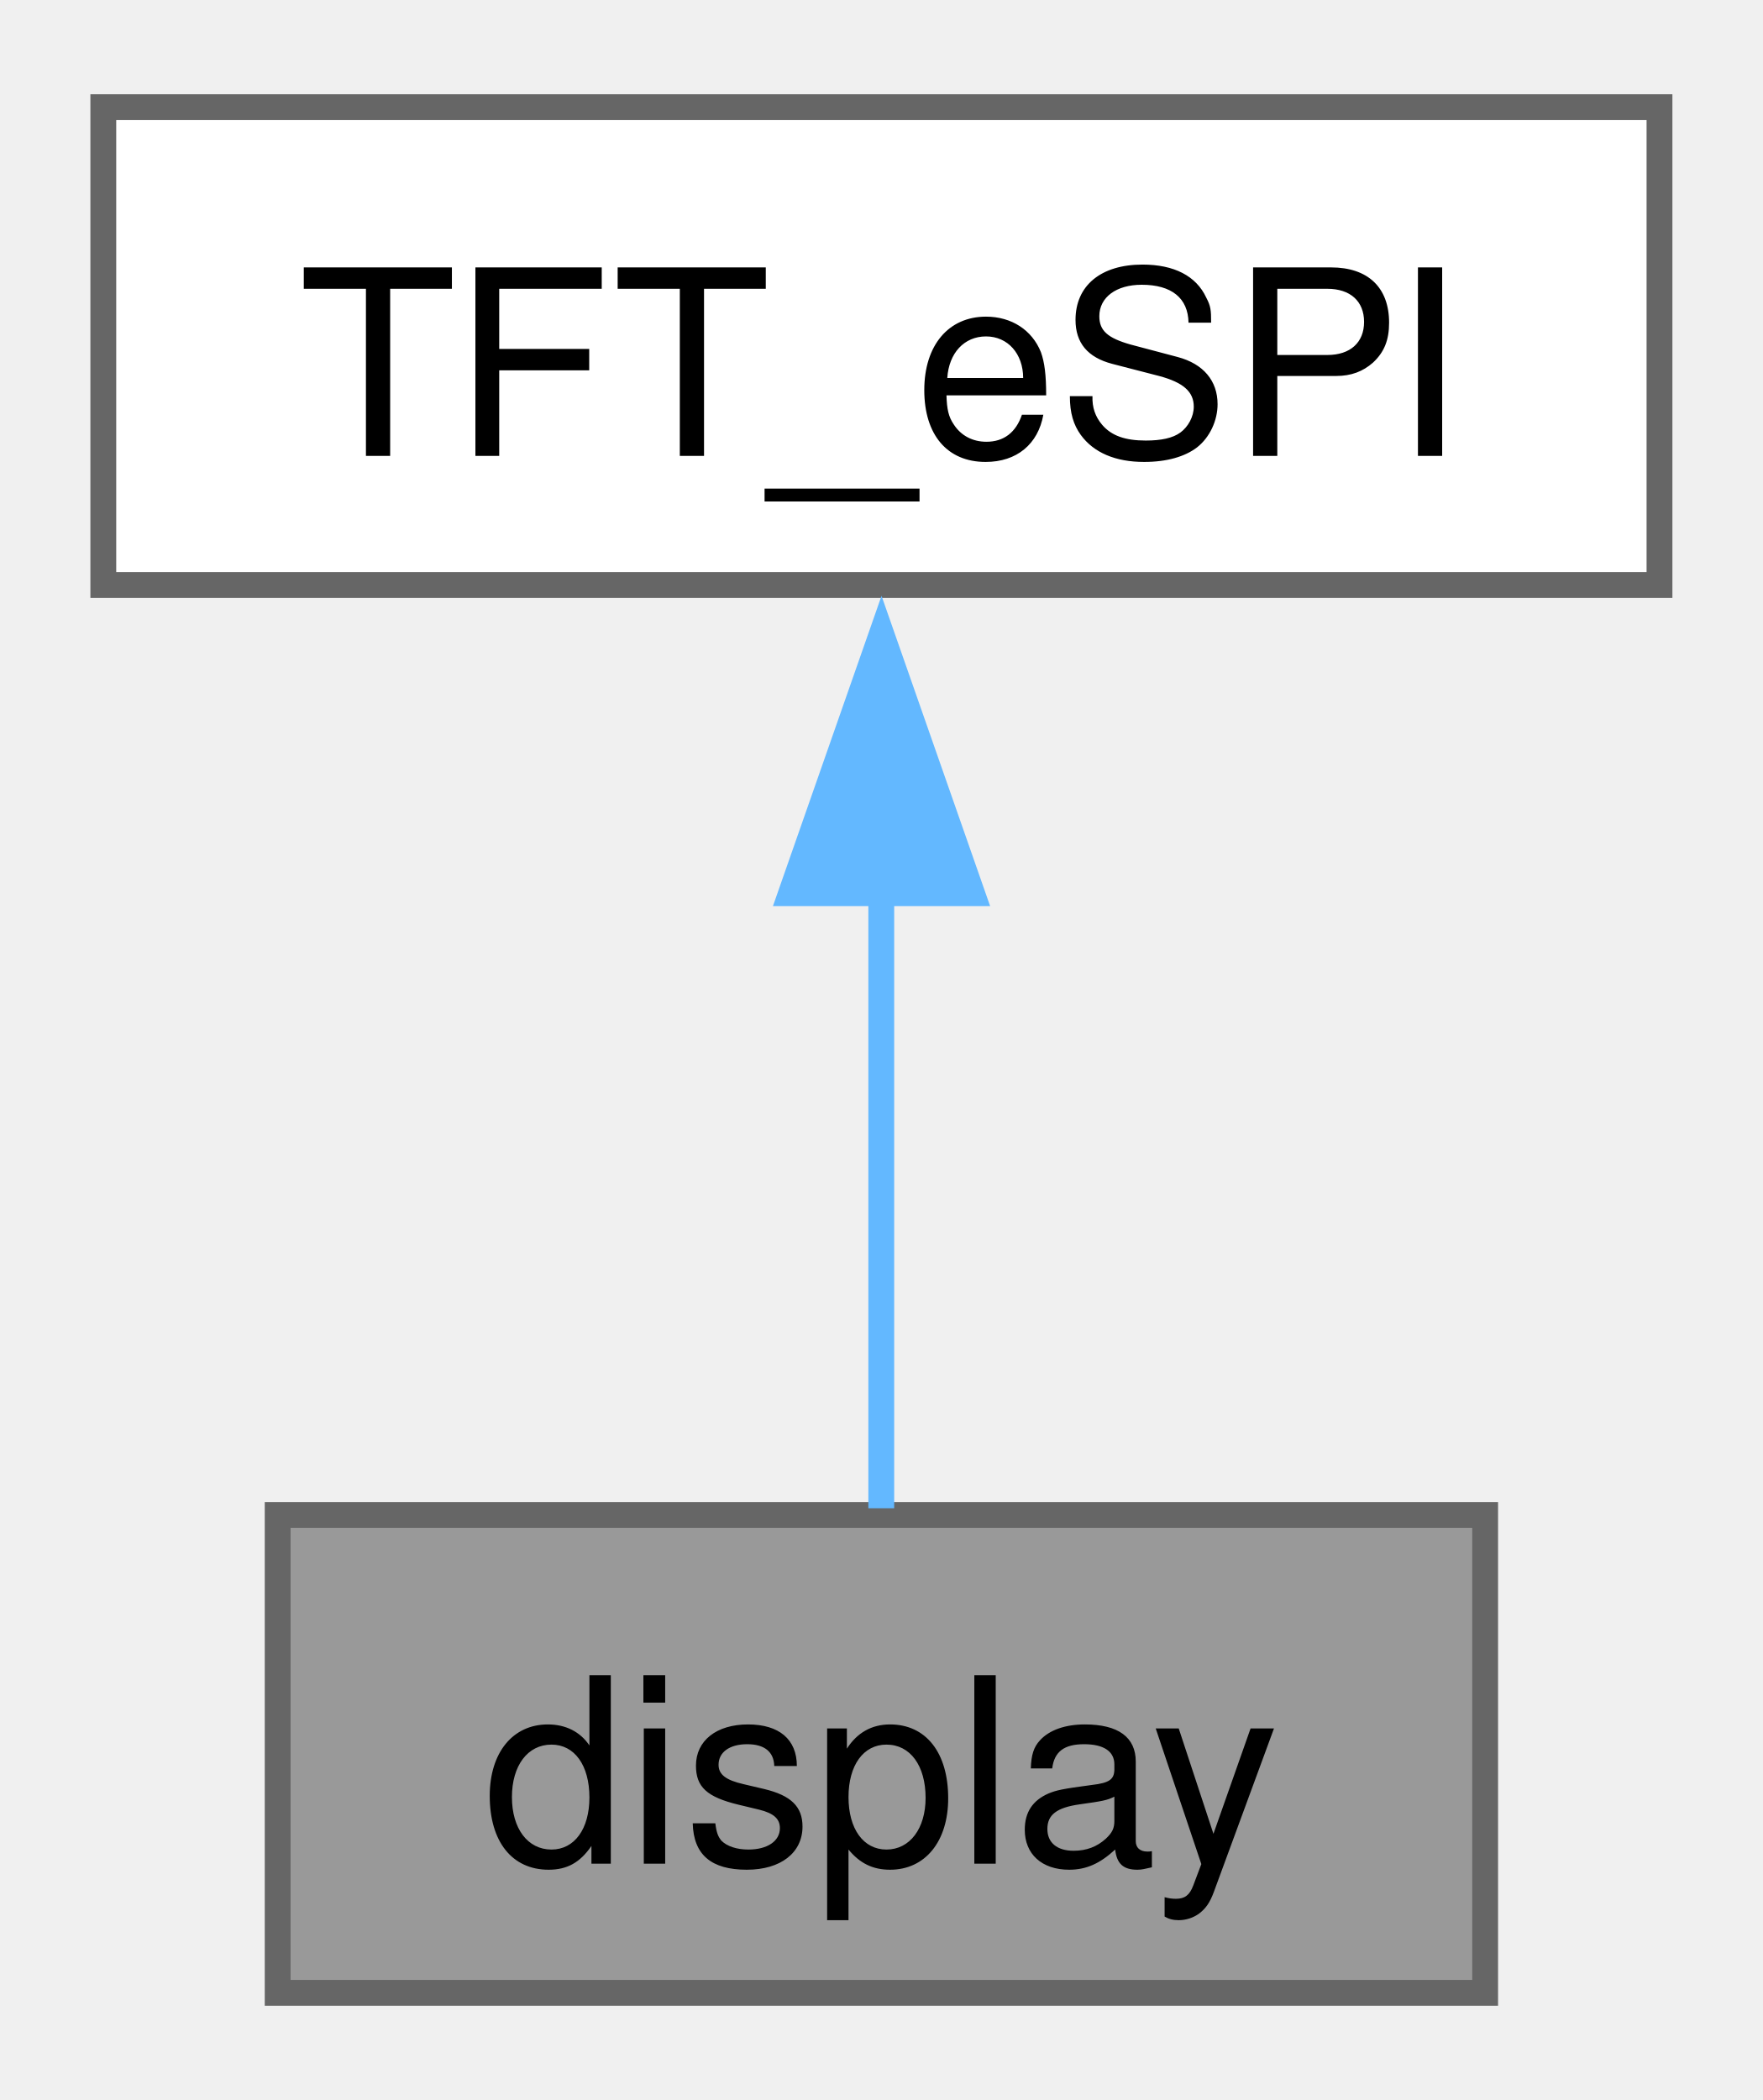
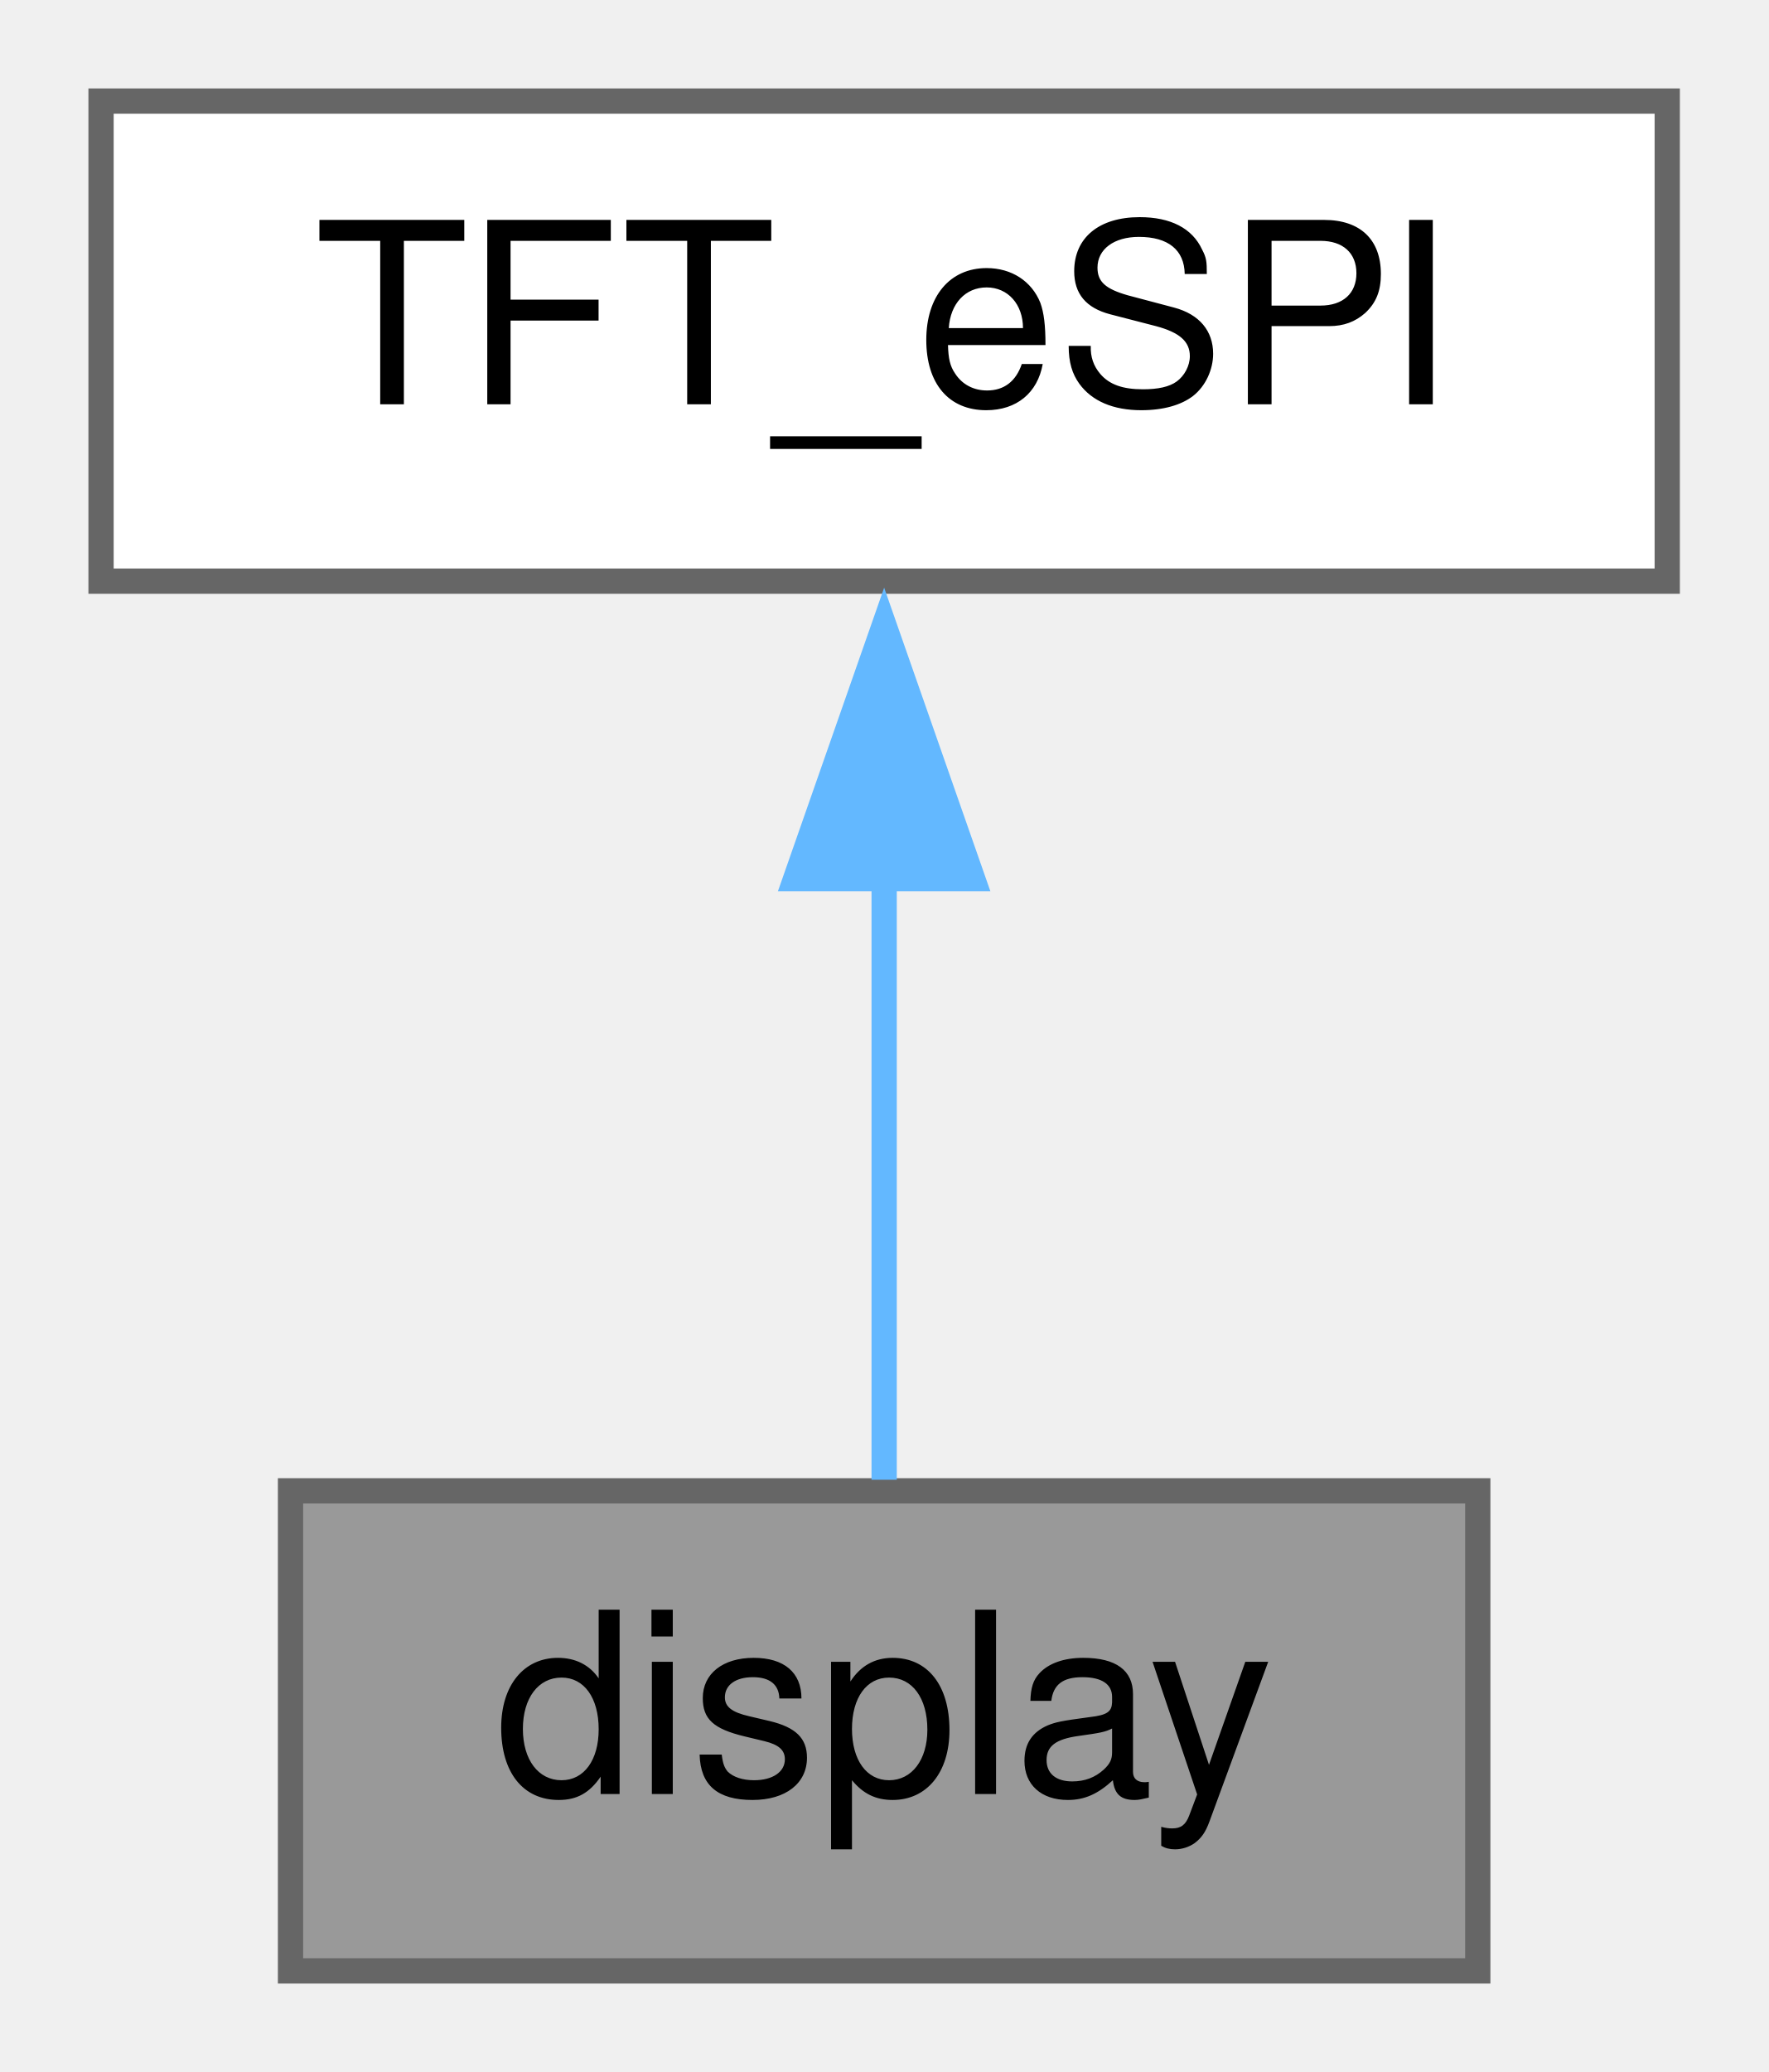
- <svg xmlns="http://www.w3.org/2000/svg" xmlns:xlink="http://www.w3.org/1999/xlink" width="68pt" height="81pt" viewBox="0.00 0.00 68.25 81.00">
-   <g id="graph0" class="graph" transform="scale(1 1) rotate(0) translate(4 77)">
-     <g id="Node000001" class="node">
-       <g id="a_Node000001">
+ <svg xmlns="http://www.w3.org/2000/svg" xmlns:xlink="http://www.w3.org/1999/xlink" width="70pt" height="82pt" viewBox="0.00 0.00 70.00 82.00">
+   <g id="graph0" class="graph" transform="scale(1 1) rotate(0) translate(4 78)">
+     <g id="node1" class="node">
+       <g id="a_node1">
        <a xlink:title="Display class derived from TFT_eSPI to manage the display.">
-           <polygon fill="#999999" stroke="#666666" points="53.5,-18.5 6.75,-18.5 6.75,0 53.5,0 53.5,-18.5" />
-           <text text-anchor="middle" x="30.12" y="-5" font-family="Helvetica,sans-Serif" font-size="10.00">display</text>
+           <polygon fill="#999999" stroke="#666666" points="54.5,-19 7.5,-19 7.5,0 54.5,0 54.5,-19" />
+           <text text-anchor="middle" x="31" y="-7" font-family="Helvetica,sans-Serif" font-size="10.00">display</text>
        </a>
      </g>
    </g>
-     <g id="Node000002" class="node">
-       <g id="a_Node000002">
+     <g id="node2" class="node">
+       <g id="a_node2">
        <a xlink:title=" ">
-           <polygon fill="white" stroke="#666666" points="60.25,-73 0,-73 0,-54.5 60.25,-54.5 60.25,-73" />
-           <text text-anchor="middle" x="30.12" y="-59.5" font-family="Helvetica,sans-Serif" font-size="10.00">TFT_eSPI</text>
+           <polygon fill="white" stroke="#666666" points="62,-74 0,-74 0,-55 62,-55 62,-74" />
+           <text text-anchor="middle" x="31" y="-62" font-family="Helvetica,sans-Serif" font-size="10.00">TFT_eSPI</text>
        </a>
      </g>
    </g>
-     <g id="edge1_Node000001_Node000002" class="edge">
-       <g id="a_edge1_Node000001_Node000002">
-         <a xlink:title=" ">
-           <path fill="none" stroke="#63b8ff" d="M30.12,-42.64C30.12,-34.36 30.12,-25.21 30.12,-18.76" />
-           <polygon fill="#63b8ff" stroke="#63b8ff" points="26.63,-42.57 30.13,-52.57 33.63,-42.57 26.63,-42.57" />
-         </a>
-       </g>
+     <g id="edge1" class="edge">
+       <path fill="none" stroke="#63b8ff" d="M31,-43.35C31,-35.1 31,-25.97 31,-19.44" />
+       <polygon fill="#63b8ff" stroke="#63b8ff" points="27.5,-43.23 31,-53.23 34.5,-43.23 27.5,-43.23" />
    </g>
  </g>
</svg>
